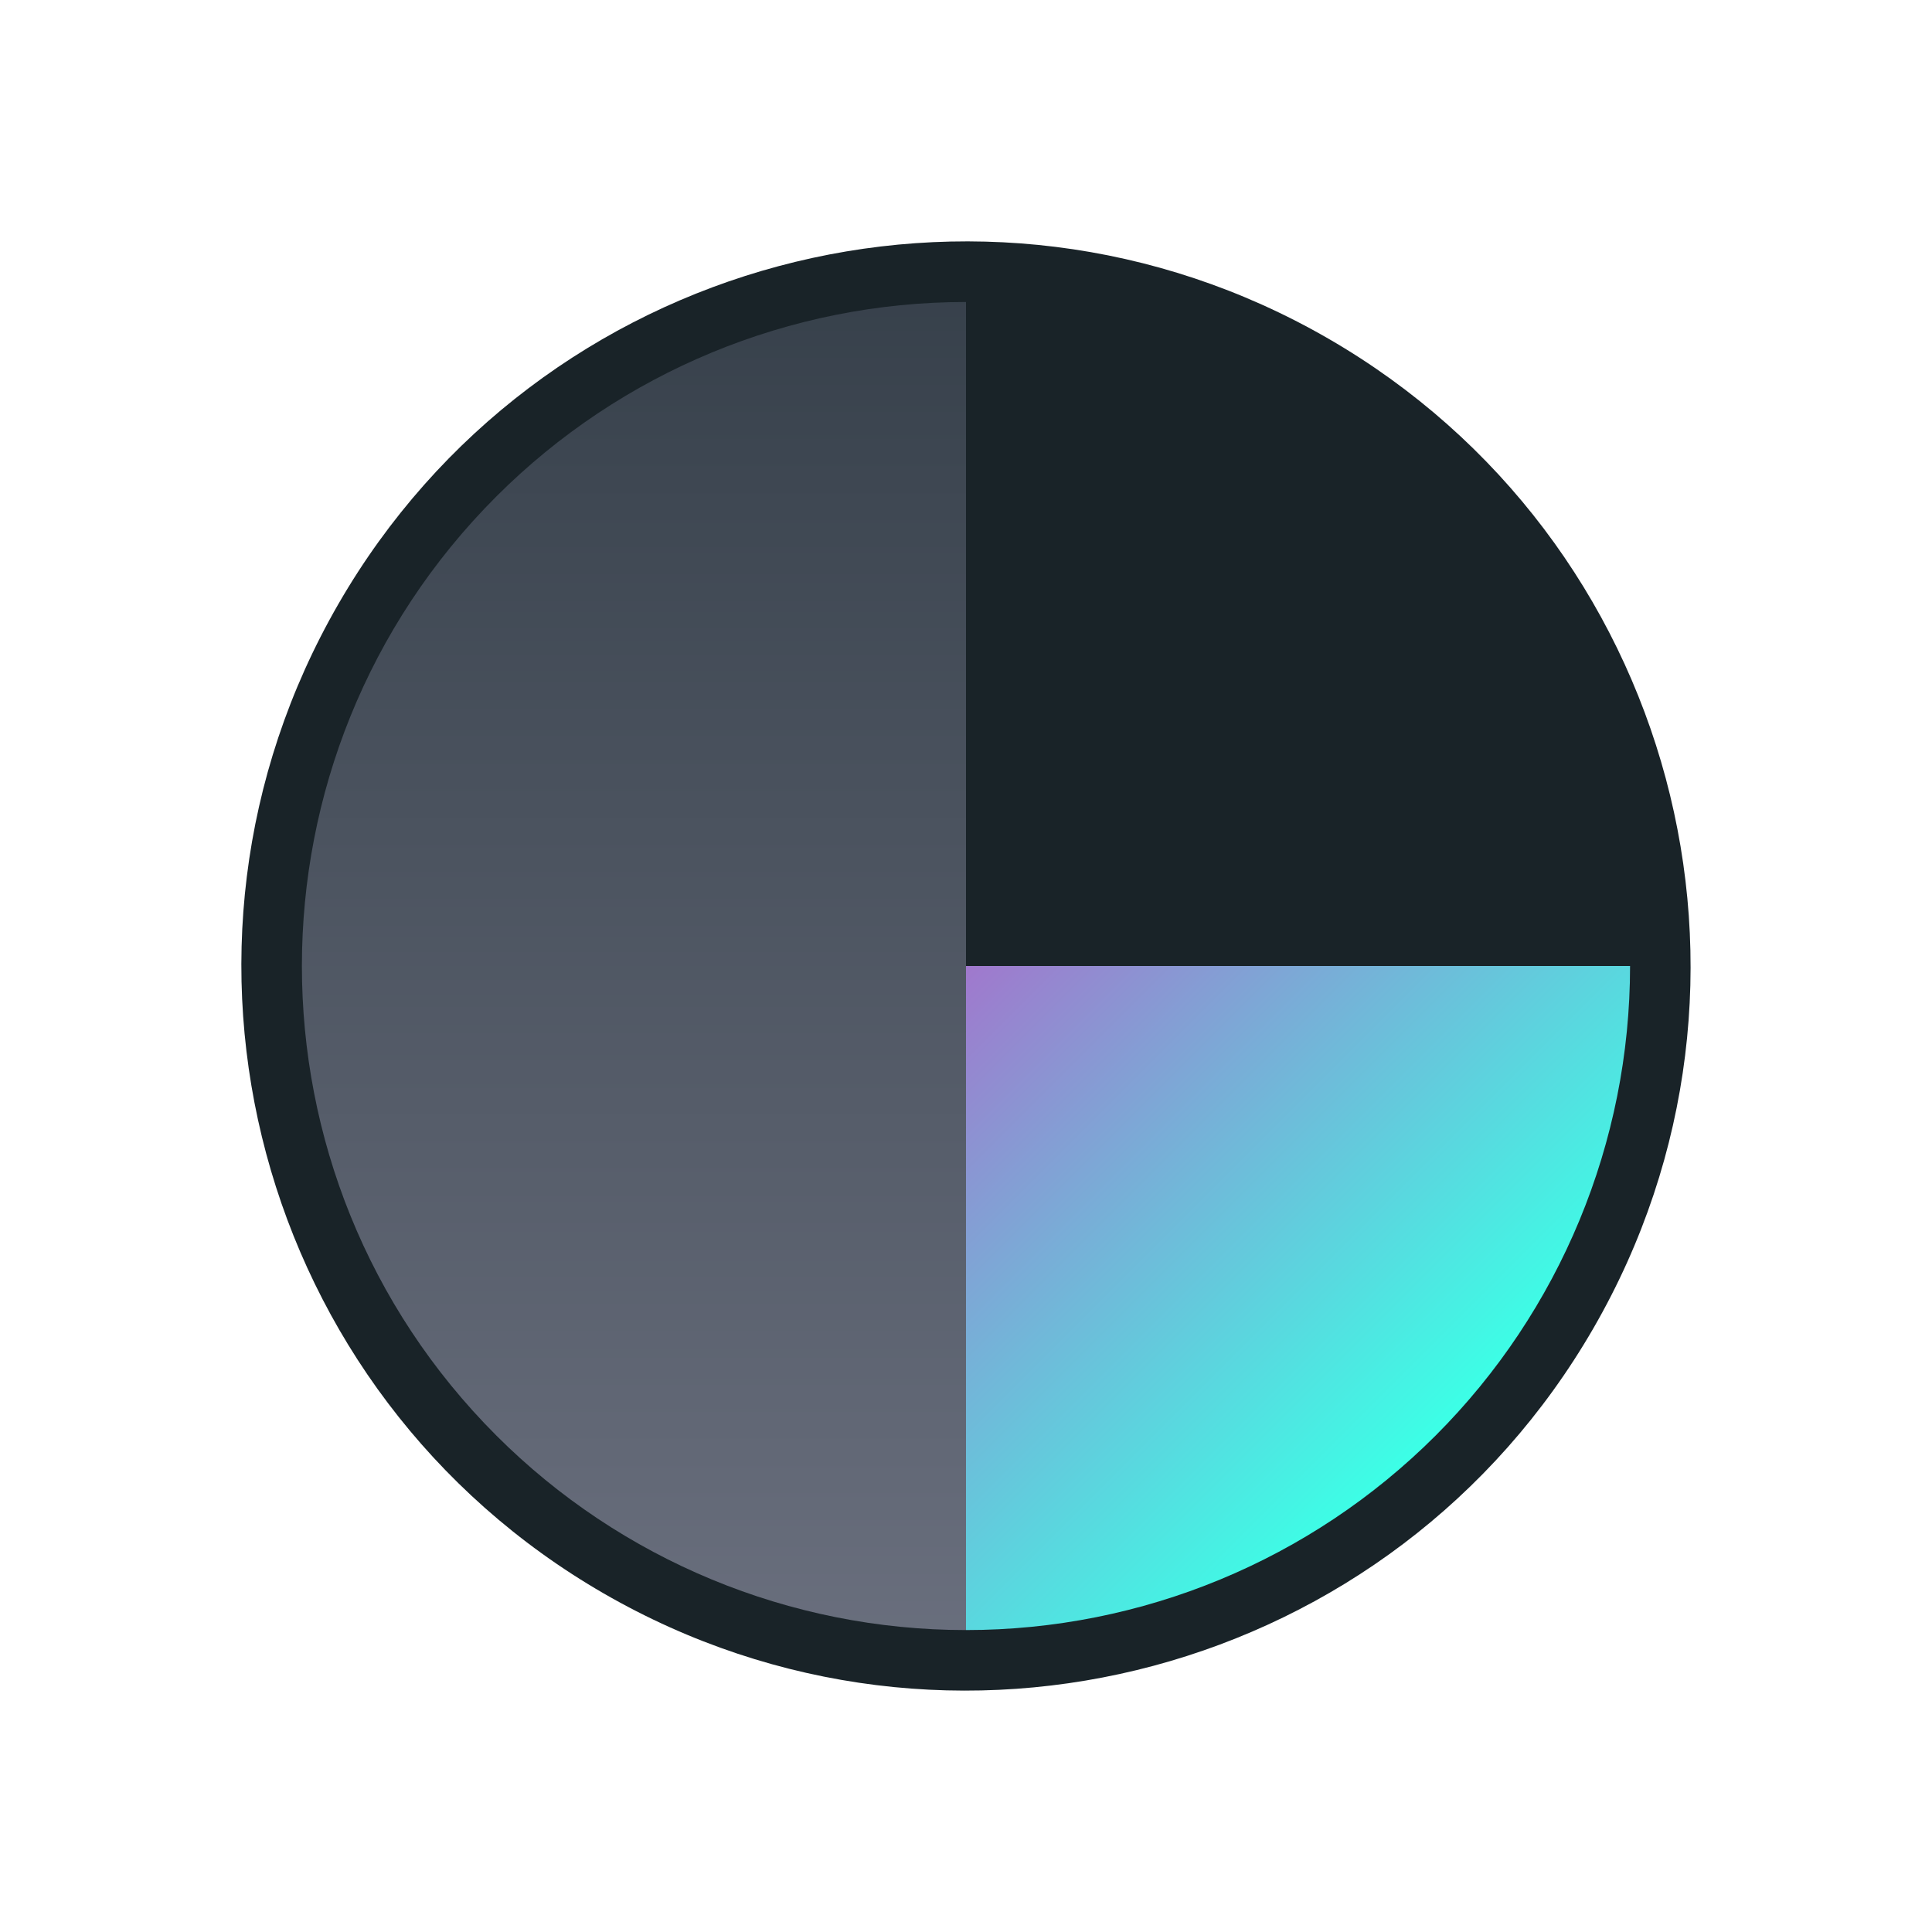
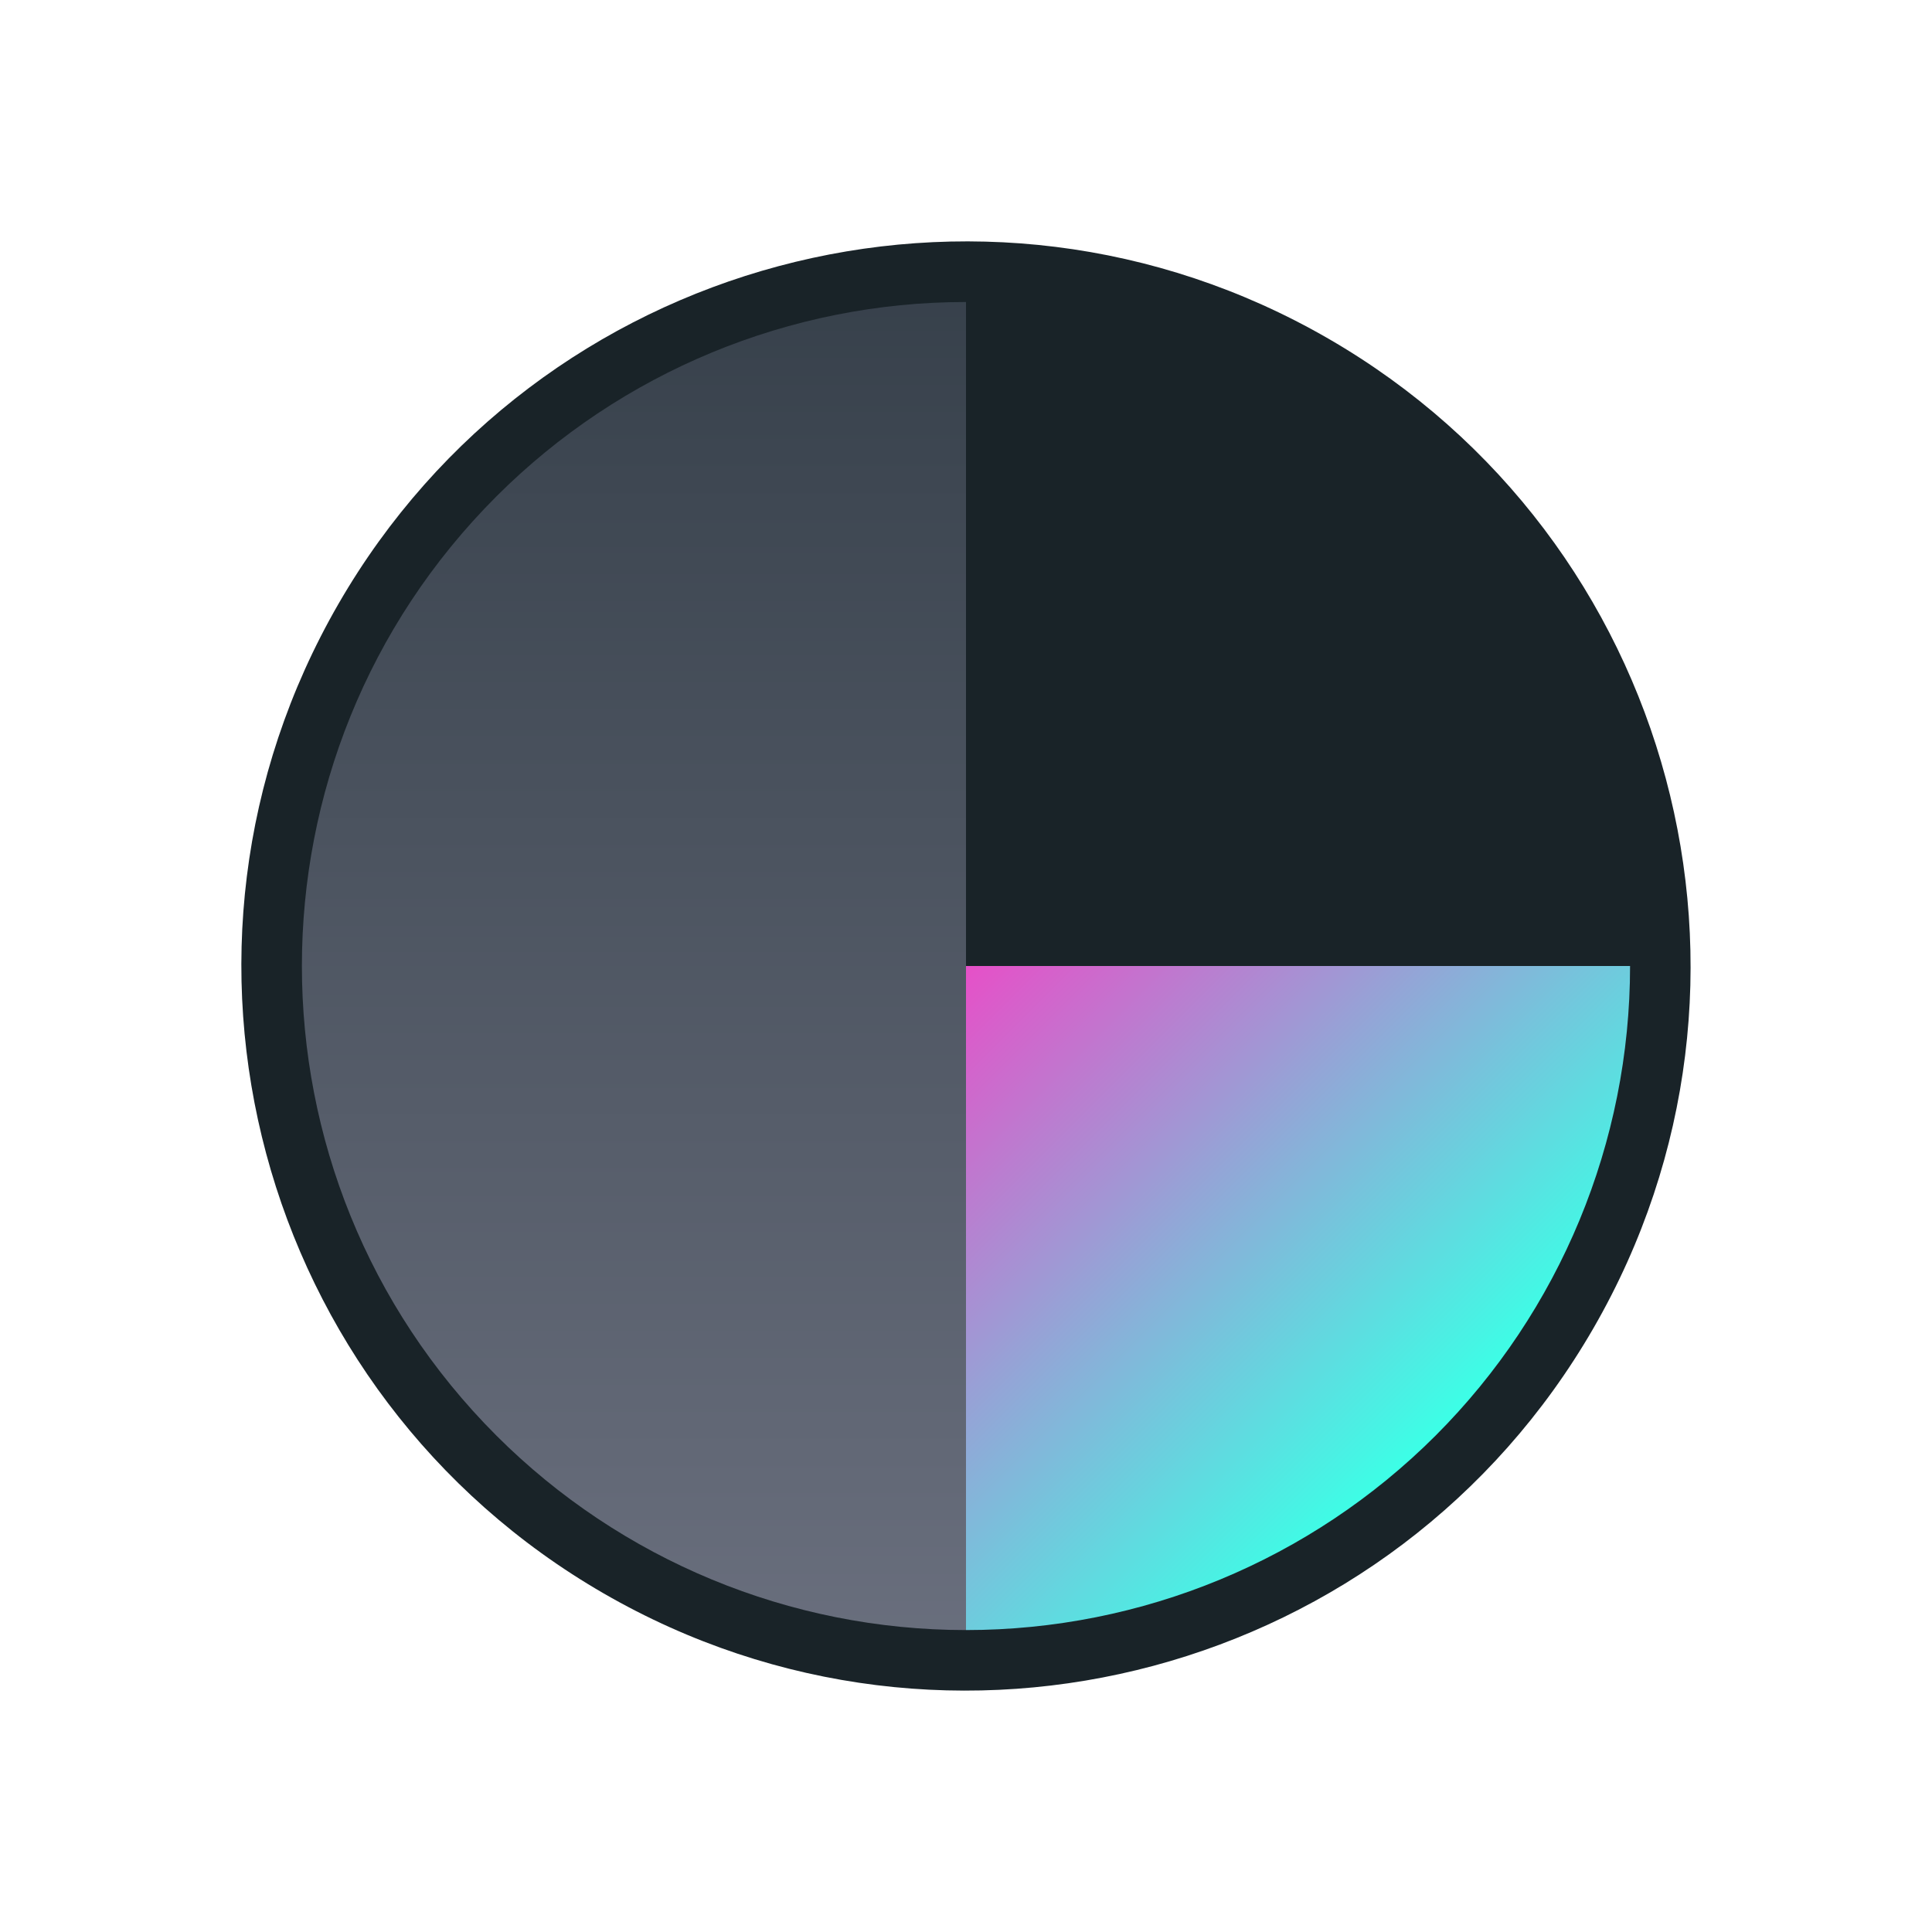
<svg xmlns="http://www.w3.org/2000/svg" xmlns:xlink="http://www.w3.org/1999/xlink" width="32" height="32" viewBox="0 0 32 32" id="svg2" version="1.1">
  <defs id="defs4">
    <linearGradient gradientUnits="userSpaceOnUse" gradientTransform="matrix(1.028313,0,0,0.9836115,343.323,796.7172)" x1="17.871" y1="7.669" x2="17.871" y2="17.893" id="linearGradient-colour1">
      <stop stop-color="#FBB114" offset="0%" id="stop7" />
      <stop stop-color="#FF9508" offset="100%" id="stop9" />
    </linearGradient>
    <linearGradient gradientUnits="userSpaceOnUse" gradientTransform="matrix(0.944652,0,0,1.070723,343.323,796.7172)" x1="23.954" y1="8.61" x2="23.954" y2="19.256" id="linearGradient-colour2">
      <stop stop-color="#FF645D" offset="0%" id="stop12" />
      <stop stop-color="#FF4332" offset="100%" id="stop14" />
    </linearGradient>
    <linearGradient gradientUnits="userSpaceOnUse" gradientTransform="matrix(1.103708,0,0,0.9164209,343.323,796.7172)" x1="20.127" y1="19.205" x2="20.127" y2="29.033" id="linearGradient-colour3">
      <stop stop-color="#CA70E1" offset="0%" id="stop17" />
      <stop stop-color="#B452CB" offset="100%" id="stop19" />
    </linearGradient>
    <linearGradient gradientUnits="userSpaceOnUse" gradientTransform="matrix(1.028313,0,0,0.9836116,343.323,796.7172)" x1="16.36" y1="17.893" x2="16.36" y2="28.118" id="linearGradient-colour4">
      <stop stop-color="#14ADF6" offset="0%" id="stop22" />
      <stop stop-color="#1191F4" offset="100%" id="stop24" />
    </linearGradient>
    <linearGradient gradientUnits="userSpaceOnUse" gradientTransform="matrix(0.944652,0,0,1.070723,343.323,796.7172)" x1="13.308" y1="13.619" x2="13.308" y2="24.265" id="linearGradient-colour5">
      <stop stop-color="#52CF30" offset="0%" id="stop27" />
      <stop stop-color="#3BBD1C" offset="100%" id="stop29" />
    </linearGradient>
    <linearGradient gradientUnits="userSpaceOnUse" gradientTransform="matrix(1.103708,0,0,0.9164209,343.323,796.7172)" x1="11.766" y1="9.377" x2="11.766" y2="19.205" id="linearGradient-colour6">
      <stop stop-color="#FFD305" offset="0%" id="stop32" />
      <stop stop-color="#FDCF01" offset="100%" id="stop34" />
    </linearGradient>
    <linearGradient xlink:href="#linearGradient910" id="linearGradient904" x1="8" y1="5" x2="27" y2="24" gradientUnits="userSpaceOnUse" gradientTransform="rotate(-135,227.3239,526.1812)" />
    <linearGradient id="linearGradient910">
      <stop style="stop-color:#6e7382;stop-opacity:1" offset="0" id="stop906" />
      <stop style="stop-color:#323c46;stop-opacity:1" offset="1" id="stop908" />
    </linearGradient>
    <linearGradient xlink:href="#linearGradient939" id="linearGradient941" x1="-66" y1="1036.362" x2="-55" y2="1036.362" gradientUnits="userSpaceOnUse" gradientTransform="rotate(-135,-19.50009,1021.658)" />
    <linearGradient id="linearGradient939">
      <stop style="stop-color:#3cffe6;stop-opacity:1" offset="0" id="stop935" />
-       <stop style="stop-color:#a078cd;stop-opacity:1" offset="1" id="stop937" />
+       <stop style="stop-color:#e650c8;stop-opacity:1" offset="1" id="stop937" />
    </linearGradient>
  </defs>
  <g id="layer1" transform="translate(0,-1020.362)">
    <circle style="opacity:1;fill:#192328;fill-opacity:1;stroke:none;stroke-width:1.091;stroke-linecap:round;stroke-linejoin:round;paint-order:stroke fill markers" id="path943" cx="-532.037" cy="-889.516" r="12" transform="rotate(-150)" />
    <circle style="opacity:1;fill:#192328;fill-opacity:1;stroke:none;stroke-linecap:round;stroke-linejoin:round;paint-order:stroke fill markers" id="path889" cx="-744.132" cy="-721.505" r="11" transform="rotate(-135)" />
    <path id="path895" style="opacity:1;fill:url(#linearGradient904);fill-opacity:1;stroke:none;stroke-linecap:round;stroke-linejoin:round;paint-order:stroke fill markers" d="m 16,1047.361 2.1e-5,-21.997 a 11,11 0 0 0 -7.778,3.22 11,11 0 0 0 5.51e-5,15.556 11,11 0 0 0 7.778,3.221 z" />
    <path id="path922" style="opacity:1;fill:url(#linearGradient941);fill-opacity:1;stroke:none;stroke-linecap:round;stroke-linejoin:round;paint-order:stroke fill markers" d="m 16,1036.362 -7e-5,10.999 a 11,11 0 0 0 7.778,-3.221 11,11 0 0 0 3.221,-7.778 z" />
  </g>
</svg>
